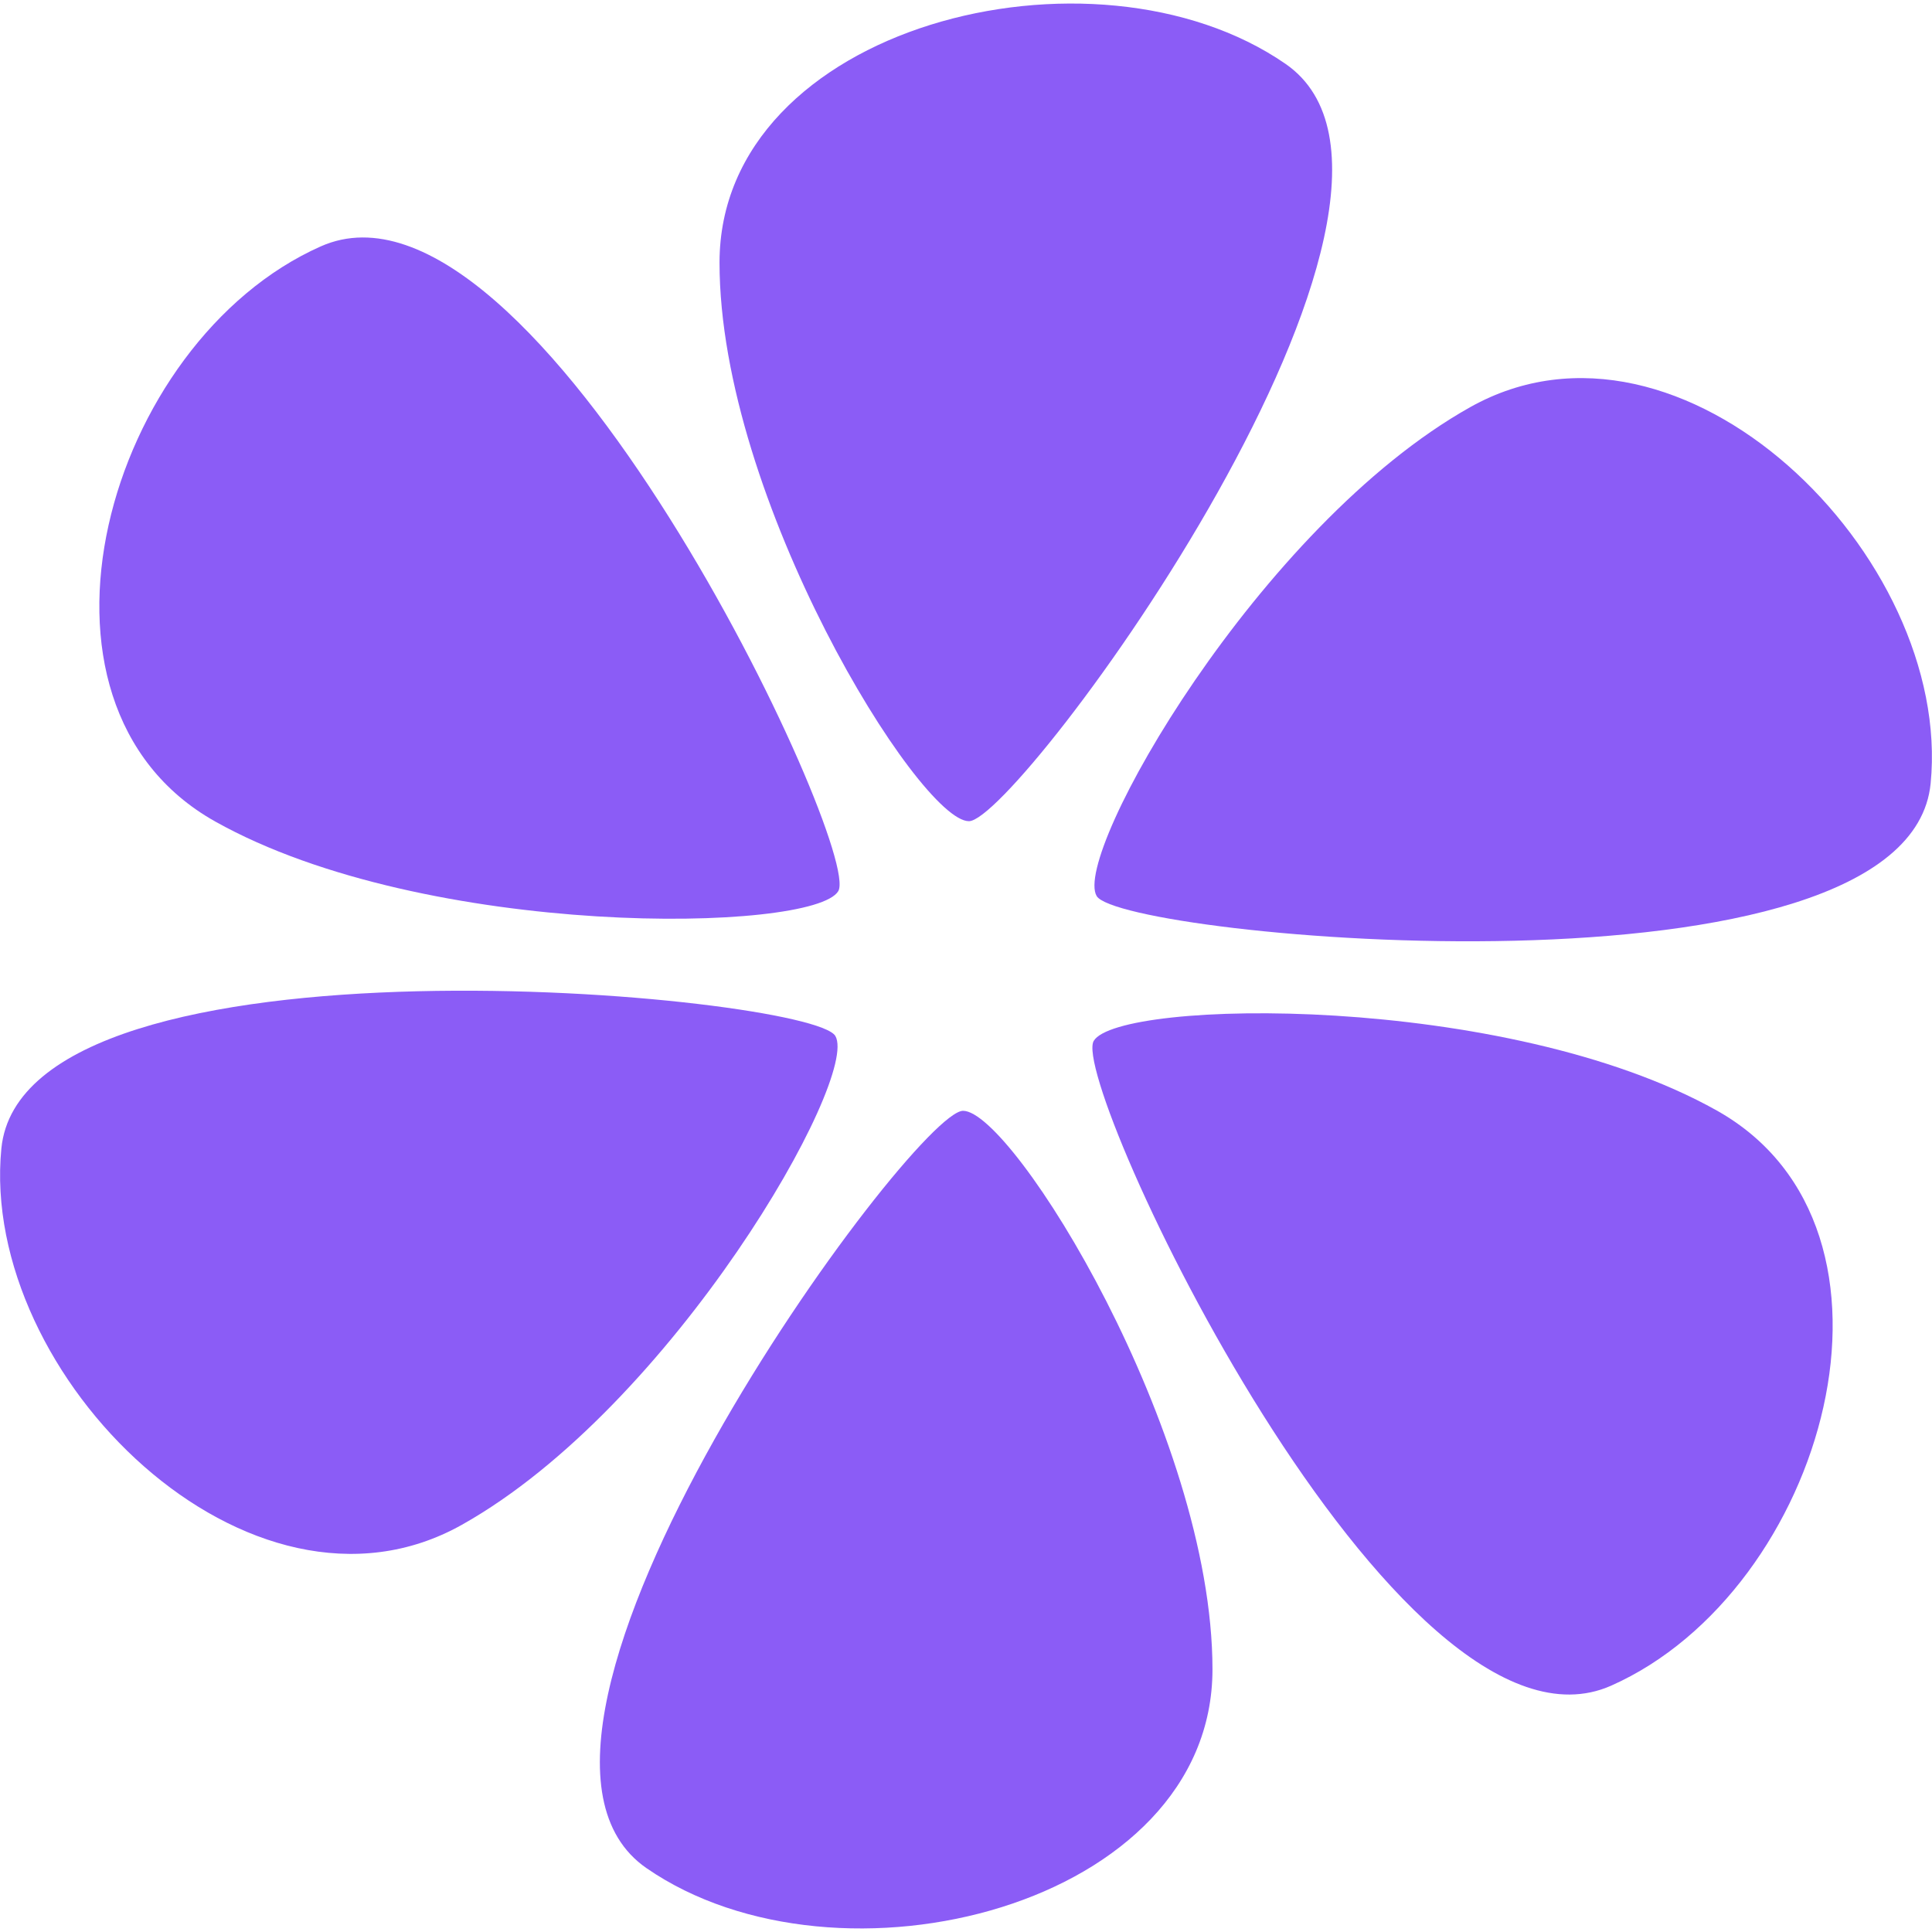
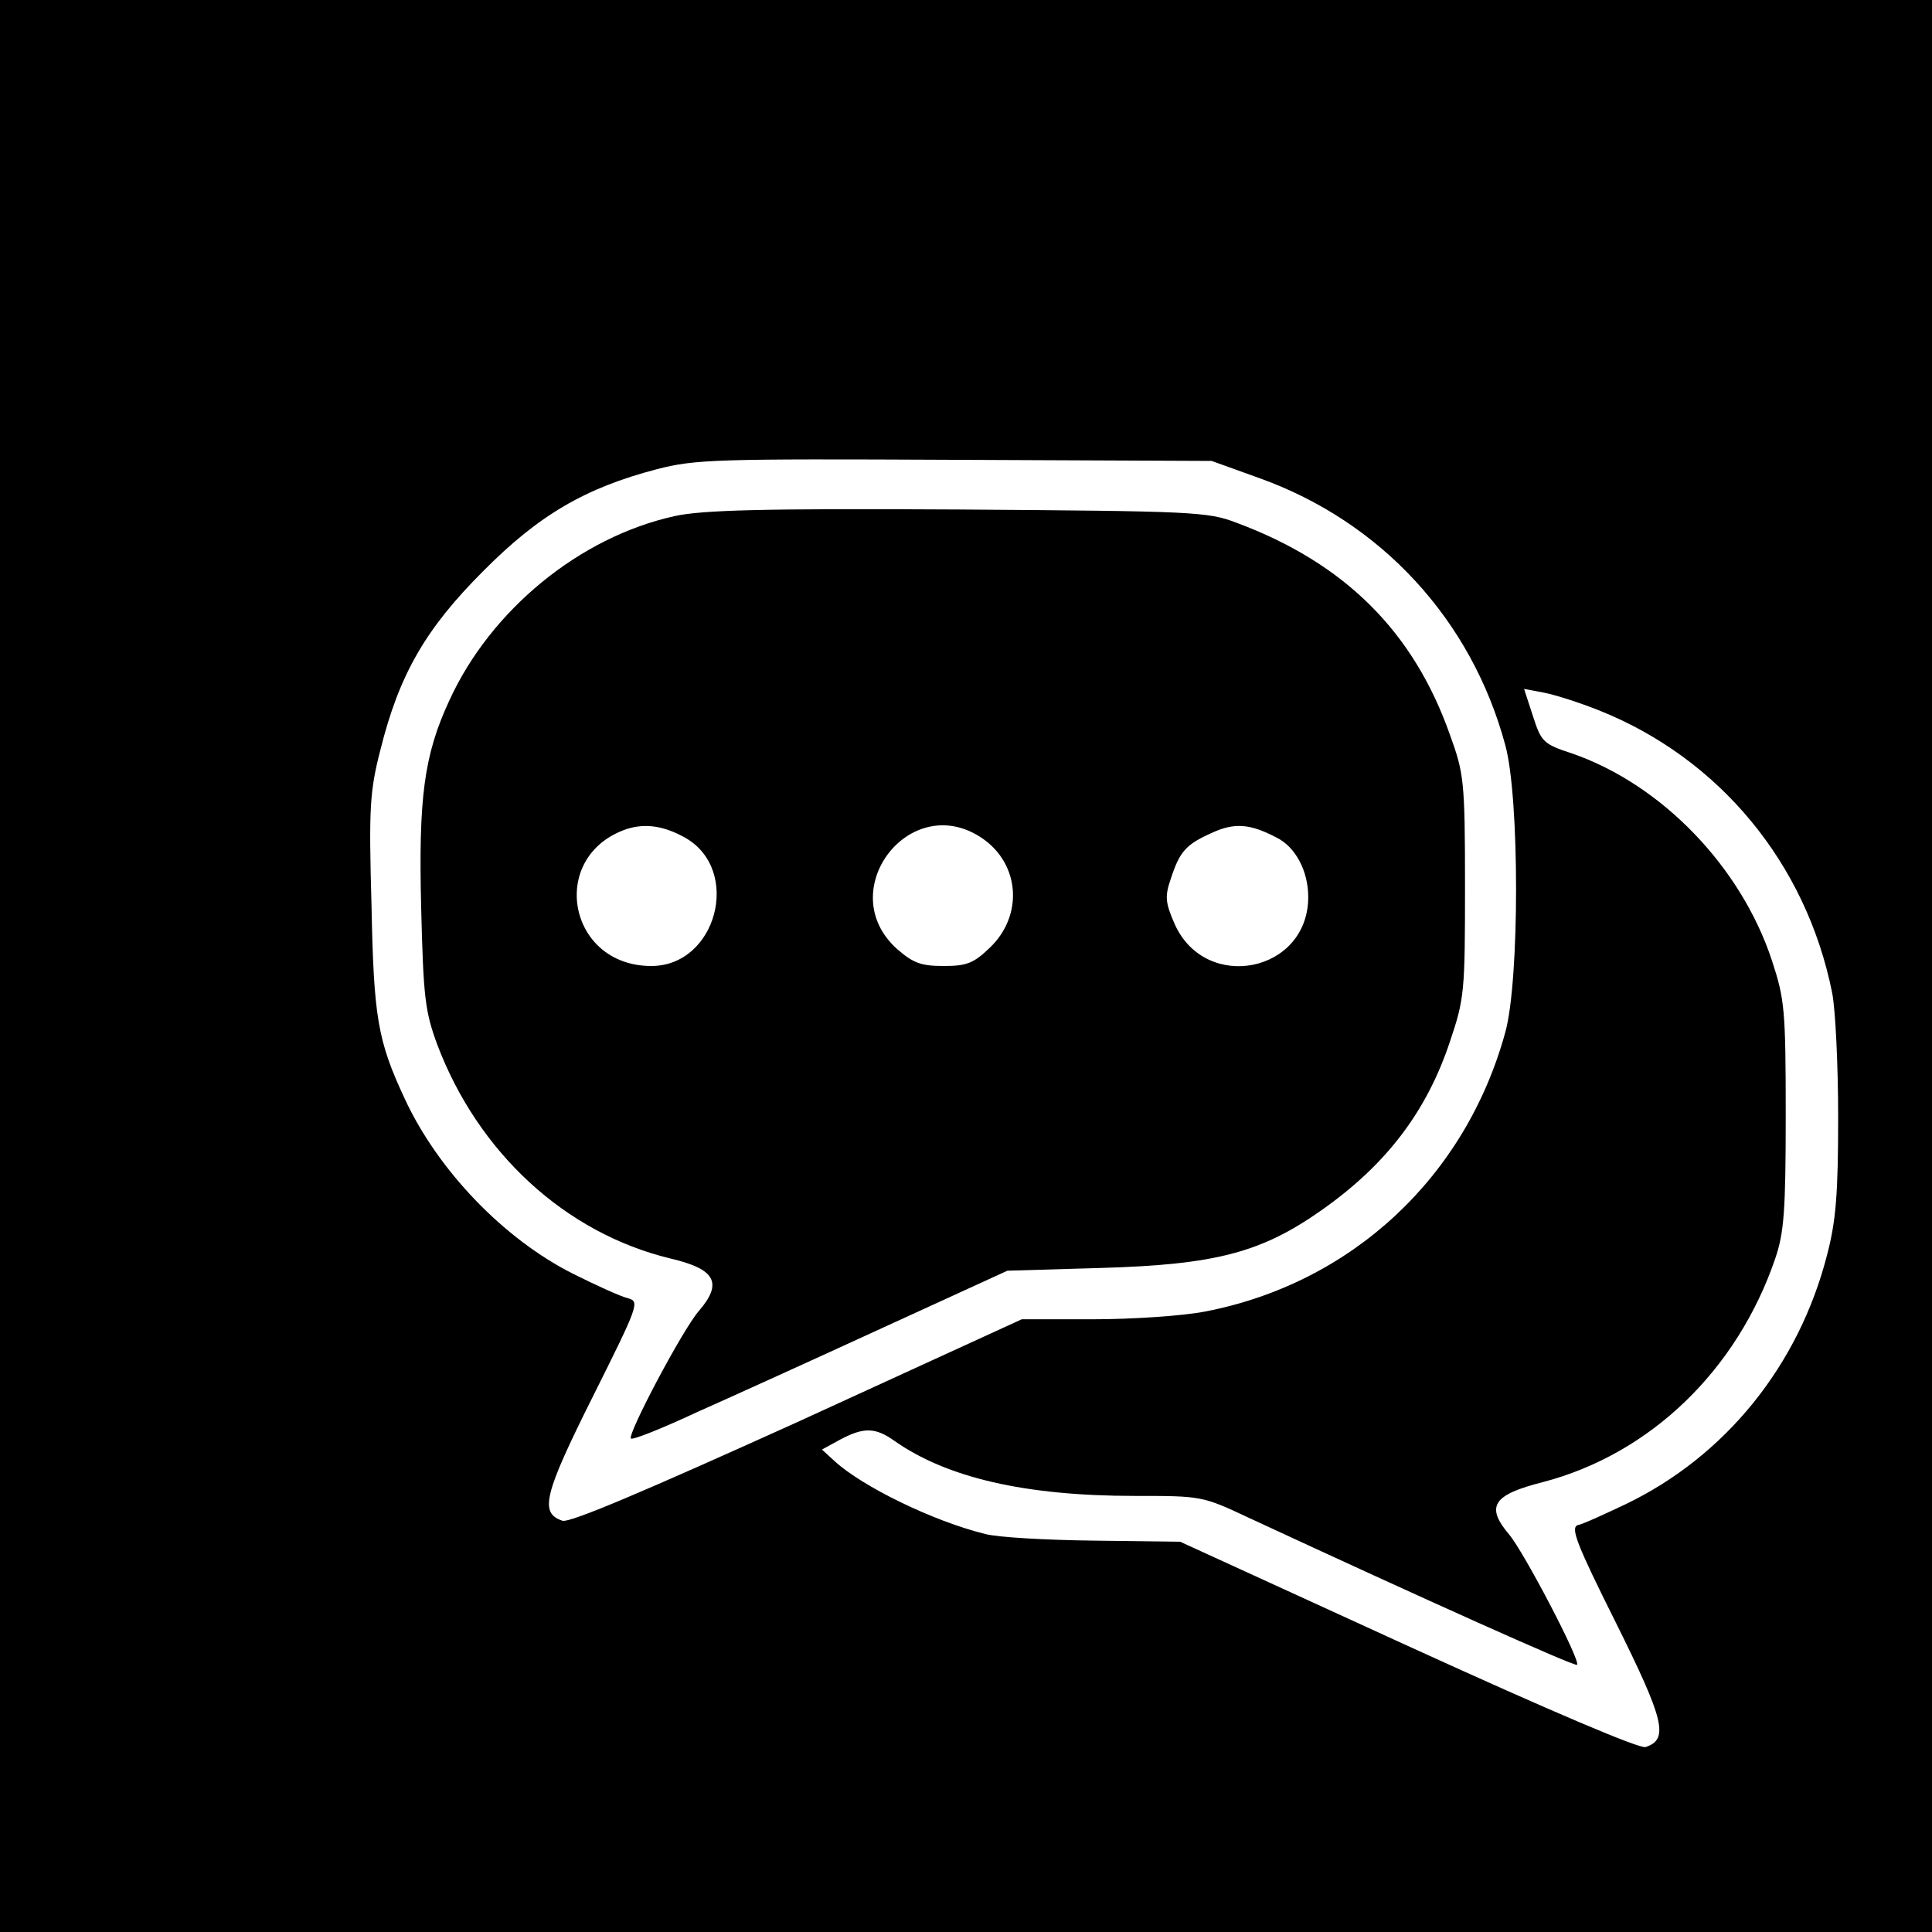
- <svg xmlns="http://www.w3.org/2000/svg" width="350" height="350" viewBox="0 0 350 350" fill="none">
-   <path d="M151.86 161.438C147.365 168.996 77.247 170.266 38.994 148.828C0.741 127.39 19.326 61.842 58.125 44.629C96.925 27.417 156.355 153.881 151.86 161.438Z" fill="#8B5CF6" />
-   <path d="M151.329 187.672C155.824 195.23 121.899 254.808 83.646 276.246C45.393 297.684 -3.796 249.287 0.248 208.065C4.291 166.842 146.834 180.114 151.329 187.672Z" fill="#8B5CF6" />
-   <path d="M174.469 201.234C183.46 201.234 219.651 259.543 219.651 302.419C219.651 345.294 151.878 362.446 117.122 338.435C82.366 314.425 165.479 201.233 174.469 201.234Z" fill="#8B5CF6" />
-   <path d="M198.14 188.567C202.635 181.008 272.754 179.739 311.006 201.177C349.259 222.615 330.675 288.163 291.875 305.375C253.074 322.587 193.645 196.124 198.14 188.567Z" fill="#8B5CF6" />
-   <path d="M198.671 162.328C194.176 154.77 228.101 95.192 266.354 73.753C304.608 52.315 353.796 100.713 349.753 141.935C345.709 183.158 203.166 169.886 198.671 162.328Z" fill="#8B5CF6" />
-   <path d="M175.53 148.766C166.539 148.766 130.348 90.457 130.348 47.581C130.348 4.705 198.121 -12.446 232.877 11.565C267.634 35.575 184.52 148.767 175.53 148.766Z" fill="#8B5CF6" />
+ <svg xmlns="http://www.w3.org/2000/svg" version="1.0" width="350" height="350" viewBox="0 0 350 350" preserveAspectRatio="xMidYMid meet">
+   <g transform="translate(0,400) scale(0.1,-0.1)" fill="#000000" stroke="none">
+     <path d="M0 2000 l0 -2000 2000 0 2000 0 0 2000 0 2000 -2000 0 -2000 0 0 -2000z m2281 1134 c221 -79 385 -257 446 -484 26 -94 26 -427 0 -520 -72 -263 -279 -455 -544 -506 -41 -8 -133 -14 -204 -14 l-128 0 -406 -186 c-274 -124 -412 -183 -426 -179 -42 14 -34 47 55 225 83 166 85 172 64 178 -13 3 -57 23 -99 44 -126 63 -246 188 -306 318 -49 105 -56 147 -60 351 -5 176 -3 206 16 280 34 137 82 220 186 324 101 102 185 151 315 185 70 18 106 19 540 17 l465 -2 86 -31z m616 -421 c218 -87 375 -277 422 -511 6 -29 11 -131 11 -226 0 -139 -4 -188 -20 -249 -51 -200 -184 -365 -365 -452 -38 -18 -77 -36 -87 -38 -13 -5 -2 -34 69 -176 88 -177 97 -212 54 -226 -11 -3 -165 62 -430 183 l-413 189 -156 2 c-87 1 -175 6 -197 12 -94 23 -223 86 -273 132 l-23 21 33 18 c43 23 64 22 98 -2 95 -67 237 -100 436 -100 120 0 122 0 205 -39 321 -149 593 -271 596 -267 7 7 -96 204 -123 236 -43 51 -30 72 61 95 195 51 352 203 421 405 16 47 19 86 19 260 0 191 -2 210 -25 280 -56 170 -200 319 -362 375 -52 17 -56 21 -71 68 l-16 49 37 -7 c20 -4 64 -18 99 -32z" />
+     <path d="M1222 3065 c-172 -38 -333 -170 -408 -334 -46 -99 -56 -177 -51 -376 4 -162 7 -187 29 -247 74 -196 232 -342 423 -388 81 -19 95 -44 51 -95 -29 -33 -130 -224 -123 -231 3 -3 56 18 118 47 63 28 215 97 339 154 l225 103 170 5 c208 6 291 28 401 106 116 82 189 178 231 305 26 77 27 90 27 281 0 190 -2 204 -27 273 -66 188 -191 312 -387 385 -52 20 -77 21 -505 24 -355 2 -463 -1 -513 -12z m20 -583 c102 -59 56 -232 -62 -232 -152 0 -188 199 -45 248 34 11 68 6 107 -16z m538 -1 c68 -47 74 -140 13 -198 -29 -28 -42 -33 -83 -33 -41 0 -55 5 -84 30 -119 105 23 291 154 201z m532 2 c35 -17 58 -61 58 -108 0 -137 -186 -174 -242 -49 -17 39 -18 50 -7 82 16 49 27 62 74 83 41 19 69 17 117 -8z" />
+   </g>
</svg>
